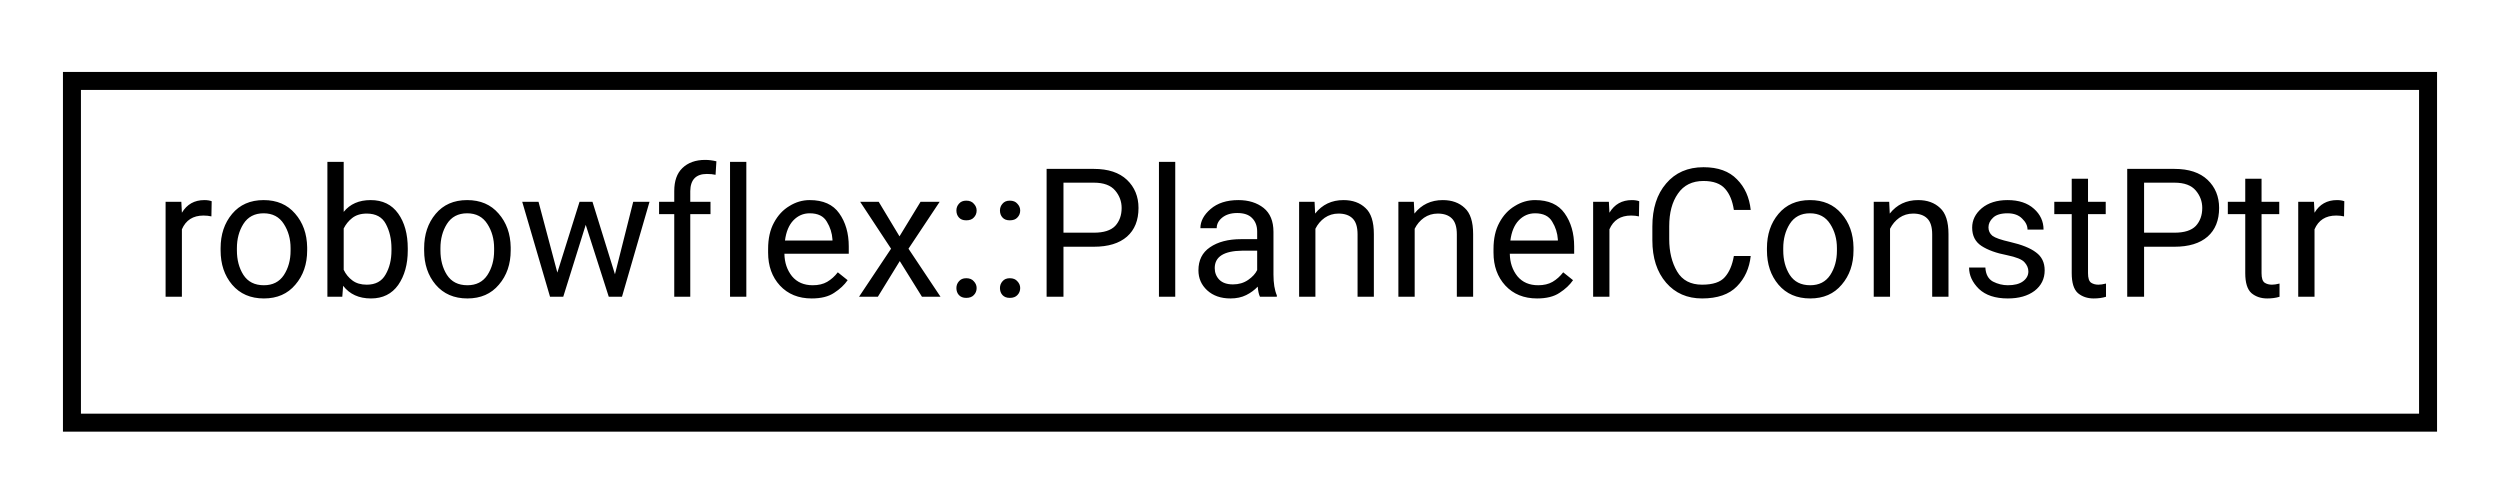
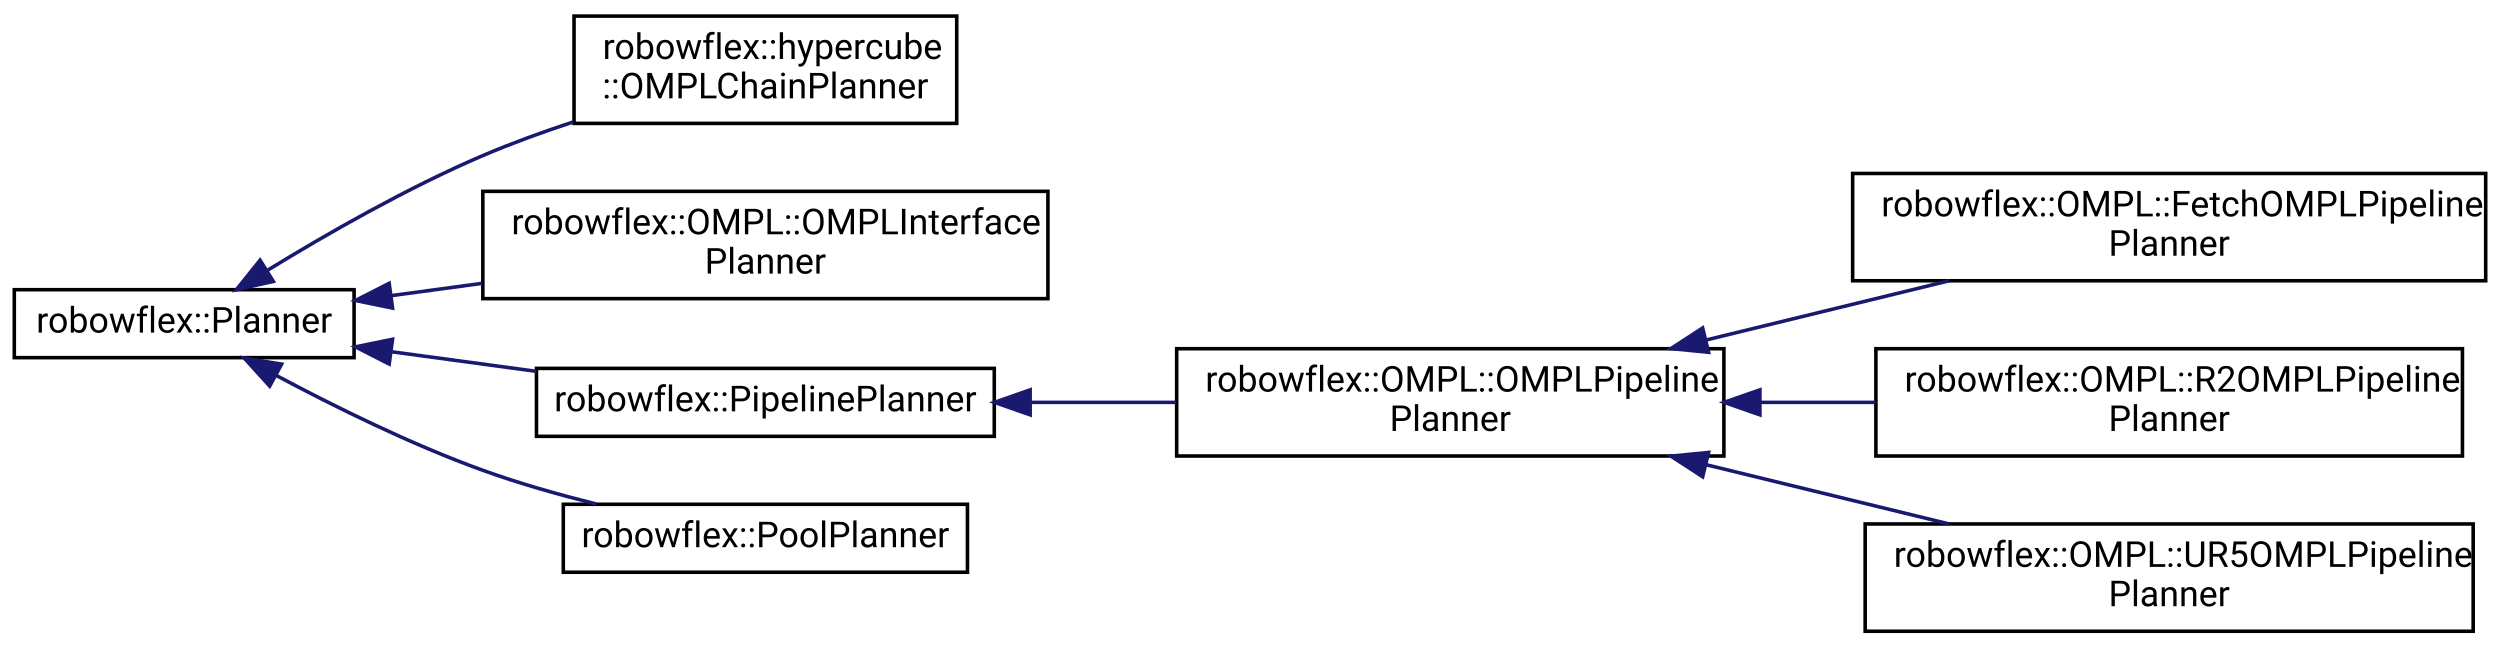
- <svg xmlns="http://www.w3.org/2000/svg" xmlns:xlink="http://www.w3.org/1999/xlink" width="139pt" height="28pt" viewBox="0.00 0.00 139.00 28.00">
-   <g id="graph0" class="graph" transform="scale(1 1) rotate(0) translate(4 24)">
+ <svg xmlns="http://www.w3.org/2000/svg" xmlns:xlink="http://www.w3.org/1999/xlink" width="699pt" height="181pt" viewBox="0.00 0.00 699.00 181.00">
+   <g id="graph0" class="graph" transform="scale(1 1) rotate(0) translate(4 177)">
    <g id="node1" class="node">
      <g id="a_node1">
-         <a xlink:href="classrobowflex_1_1PlannerConstPtr.html" target="_top" xlink:title="A const shared pointer wrapper for robowflex::Planner. ">
-           <polygon fill="none" stroke="#000000" points="0,-.5 0,-19.5 131,-19.5 131,-.5 0,-.5" />
-           <text text-anchor="middle" x="65.5" y="-7.5" font-family="Roboto" font-size="10.00" fill="#000000">robowflex::PlannerConstPtr</text>
+         <a xlink:href="classrobowflex_1_1Planner.html" target="_top" xlink:title="An abstract interface to a motion planning algorithm. ">
+           <polygon fill="none" stroke="#000000" points="0,-77 0,-96 95,-96 95,-77 0,-77" />
+           <text text-anchor="middle" x="47.5" y="-84" font-family="Roboto" font-size="10.00" fill="#000000">robowflex::Planner</text>
        </a>
      </g>
    </g>
+     <g id="node2" class="node">
+       <g id="a_node2">
+         <a xlink:href="classrobowflex_1_1hypercube_1_1OMPLChainPlanner.html" target="_top" xlink:title="A light wrapper over tesseract's ChainOMPLPlanner. ">
+           <polygon fill="none" stroke="#000000" points="156.5,-142.5 156.5,-172.5 263.5,-172.5 263.5,-142.5 156.5,-142.5" />
+           <text text-anchor="start" x="164.5" y="-160.5" font-family="Roboto" font-size="10.00" fill="#000000">robowflex::hypercube</text>
+           <text text-anchor="middle" x="210" y="-149.5" font-family="Roboto" font-size="10.00" fill="#000000">::OMPLChainPlanner</text>
+         </a>
+       </g>
+     </g>
+     <g id="edge1" class="edge">
+       <path fill="none" stroke="#191970" d="M70.937,-101.518C87.298,-111.54 109.9,-124.484 131,-133.5 139.041,-136.936 147.735,-140.097 156.315,-142.919" />
+       <polygon fill="#191970" stroke="#191970" points="72.423,-98.32 62.084,-96.006 68.723,-104.262 72.423,-98.32" />
+     </g>
+     <g id="node3" class="node">
+       <g id="a_node3">
+         <a xlink:href="classrobowflex_1_1OMPL_1_1OMPLInterfacePlanner.html" target="_top" xlink:title="A planner that directly uses MoveIt!'s OMPL planning interface. ">
+           <polygon fill="none" stroke="#000000" points="131,-93.5 131,-123.5 289,-123.5 289,-93.5 131,-93.5" />
+           <text text-anchor="start" x="139" y="-111.5" font-family="Roboto" font-size="10.00" fill="#000000">robowflex::OMPL::OMPLInterface</text>
+           <text text-anchor="middle" x="210" y="-100.5" font-family="Roboto" font-size="10.00" fill="#000000">Planner</text>
+         </a>
+       </g>
+     </g>
+     <g id="edge2" class="edge">
+       <path fill="none" stroke="#191970" d="M105.539,-94.358C113.728,-95.466 122.262,-96.622 130.766,-97.773" />
+       <polygon fill="#191970" stroke="#191970" points="105.756,-90.855 95.376,-92.982 104.817,-97.792 105.756,-90.855" />
+     </g>
+     <g id="node4" class="node">
+       <g id="a_node4">
+         <a xlink:href="classrobowflex_1_1PipelinePlanner.html" target="_top" xlink:title="A motion planner that uses the MoveIt! planning pipeline to load a planner plugin. ">
+           <polygon fill="none" stroke="#000000" points="146,-55 146,-74 274,-74 274,-55 146,-55" />
+           <text text-anchor="middle" x="210" y="-62" font-family="Roboto" font-size="10.00" fill="#000000">robowflex::PipelinePlanner</text>
+         </a>
+       </g>
+     </g>
+     <g id="edge3" class="edge">
+       <path fill="none" stroke="#191970" d="M105.633,-78.63C118.689,-76.862 132.615,-74.977 145.9,-73.178" />
+       <polygon fill="#191970" stroke="#191970" points="104.817,-75.208 95.376,-80.018 105.756,-82.145 104.817,-75.208" />
+     </g>
+     <g id="node9" class="node">
+       <g id="a_node9">
+         <a xlink:href="classrobowflex_1_1PoolPlanner.html" target="_top" xlink:title="A thread pool of planners P to service requests in a multi-threaded environment simultaneously. ">
+           <polygon fill="none" stroke="#000000" points="153.5,-17 153.5,-36 266.5,-36 266.5,-17 153.5,-17" />
+           <text text-anchor="middle" x="210" y="-24" font-family="Roboto" font-size="10.00" fill="#000000">robowflex::PoolPlanner</text>
+         </a>
+       </g>
+     </g>
+     <g id="edge8" class="edge">
+       <path fill="none" stroke="#191970" d="M73.151,-72.068C89.348,-63.422 110.935,-52.739 131,-45.5 141.085,-41.862 152.144,-38.709 162.711,-36.075" />
+       <polygon fill="#191970" stroke="#191970" points="71.405,-69.033 64.289,-76.882 74.747,-75.184 71.405,-69.033" />
+     </g>
+     <g id="node5" class="node">
+       <g id="a_node5">
+         <a xlink:href="classrobowflex_1_1OMPL_1_1OMPLPipelinePlanner.html" target="_top" xlink:title="A robowflex::PipelinePlanner that uses the MoveIt! default OMPL planning pipeline. ">
+           <polygon fill="none" stroke="#000000" points="325,-49.5 325,-79.5 478,-79.5 478,-49.5 325,-49.5" />
+           <text text-anchor="start" x="333" y="-67.5" font-family="Roboto" font-size="10.00" fill="#000000">robowflex::OMPL::OMPLPipeline</text>
+           <text text-anchor="middle" x="401.5" y="-56.5" font-family="Roboto" font-size="10.00" fill="#000000">Planner</text>
+         </a>
+       </g>
+     </g>
+     <g id="edge4" class="edge">
+       <path fill="none" stroke="#191970" d="M284.125,-64.5C297.497,-64.5 311.463,-64.5 324.904,-64.5" />
+       <polygon fill="#191970" stroke="#191970" points="284.033,-61 274.033,-64.5 284.033,-68 284.033,-61" />
+     </g>
+     <g id="node6" class="node">
+       <g id="a_node6">
+         <a xlink:href="classrobowflex_1_1OMPL_1_1FetchOMPLPipelinePlanner.html" target="_top" xlink:title="Convenience class for the default motion planning pipeline for Fetch. ">
+           <polygon fill="none" stroke="#000000" points="514,-98.5 514,-128.5 691,-128.5 691,-98.5 514,-98.5" />
+           <text text-anchor="start" x="522" y="-116.5" font-family="Roboto" font-size="10.00" fill="#000000">robowflex::OMPL::FetchOMPLPipeline</text>
+           <text text-anchor="middle" x="602.5" y="-105.5" font-family="Roboto" font-size="10.00" fill="#000000">Planner</text>
+         </a>
+       </g>
+     </g>
+     <g id="edge5" class="edge">
+       <path fill="none" stroke="#191970" d="M472.891,-81.904C495.126,-87.324 519.442,-93.252 540.944,-98.494" />
+       <polygon fill="#191970" stroke="#191970" points="473.717,-78.503 463.173,-79.535 472.059,-85.304 473.717,-78.503" />
+     </g>
+     <g id="node7" class="node">
+       <g id="a_node7">
+         <a xlink:href="classrobowflex_1_1OMPL_1_1R2OMPLPipelinePlanner.html" target="_top" xlink:title="Convenience class for the default motion planning pipeline for R2 (R2C6 full). ">
+           <polygon fill="none" stroke="#000000" points="520.5,-49.5 520.5,-79.5 684.5,-79.5 684.5,-49.5 520.5,-49.5" />
+           <text text-anchor="start" x="528.5" y="-67.5" font-family="Roboto" font-size="10.00" fill="#000000">robowflex::OMPL::R2OMPLPipeline</text>
+           <text text-anchor="middle" x="602.5" y="-56.5" font-family="Roboto" font-size="10.00" fill="#000000">Planner</text>
+         </a>
+       </g>
+     </g>
+     <g id="edge6" class="edge">
+       <path fill="none" stroke="#191970" d="M488.236,-64.5C498.932,-64.5 509.839,-64.5 520.461,-64.5" />
+       <polygon fill="#191970" stroke="#191970" points="488.063,-61 478.063,-64.5 488.063,-68 488.063,-61" />
+     </g>
+     <g id="node8" class="node">
+       <g id="a_node8">
+         <a xlink:href="classrobowflex_1_1OMPL_1_1UR5OMPLPipelinePlanner.html" target="_top" xlink:title="Convenience class for the default motion planning pipeline for UR5. ">
+           <polygon fill="none" stroke="#000000" points="517.5,-.5 517.5,-30.5 687.5,-30.5 687.5,-.5 517.5,-.5" />
+           <text text-anchor="start" x="525.5" y="-18.5" font-family="Roboto" font-size="10.00" fill="#000000">robowflex::OMPL::UR5OMPLPipeline</text>
+           <text text-anchor="middle" x="602.5" y="-7.5" font-family="Roboto" font-size="10.00" fill="#000000">Planner</text>
+         </a>
+       </g>
+     </g>
+     <g id="edge7" class="edge">
+       <path fill="none" stroke="#191970" d="M472.891,-47.096C495.126,-41.676 519.442,-35.748 540.944,-30.506" />
+       <polygon fill="#191970" stroke="#191970" points="472.059,-43.696 463.173,-49.465 473.717,-50.497 472.059,-43.696" />
+     </g>
  </g>
</svg>
